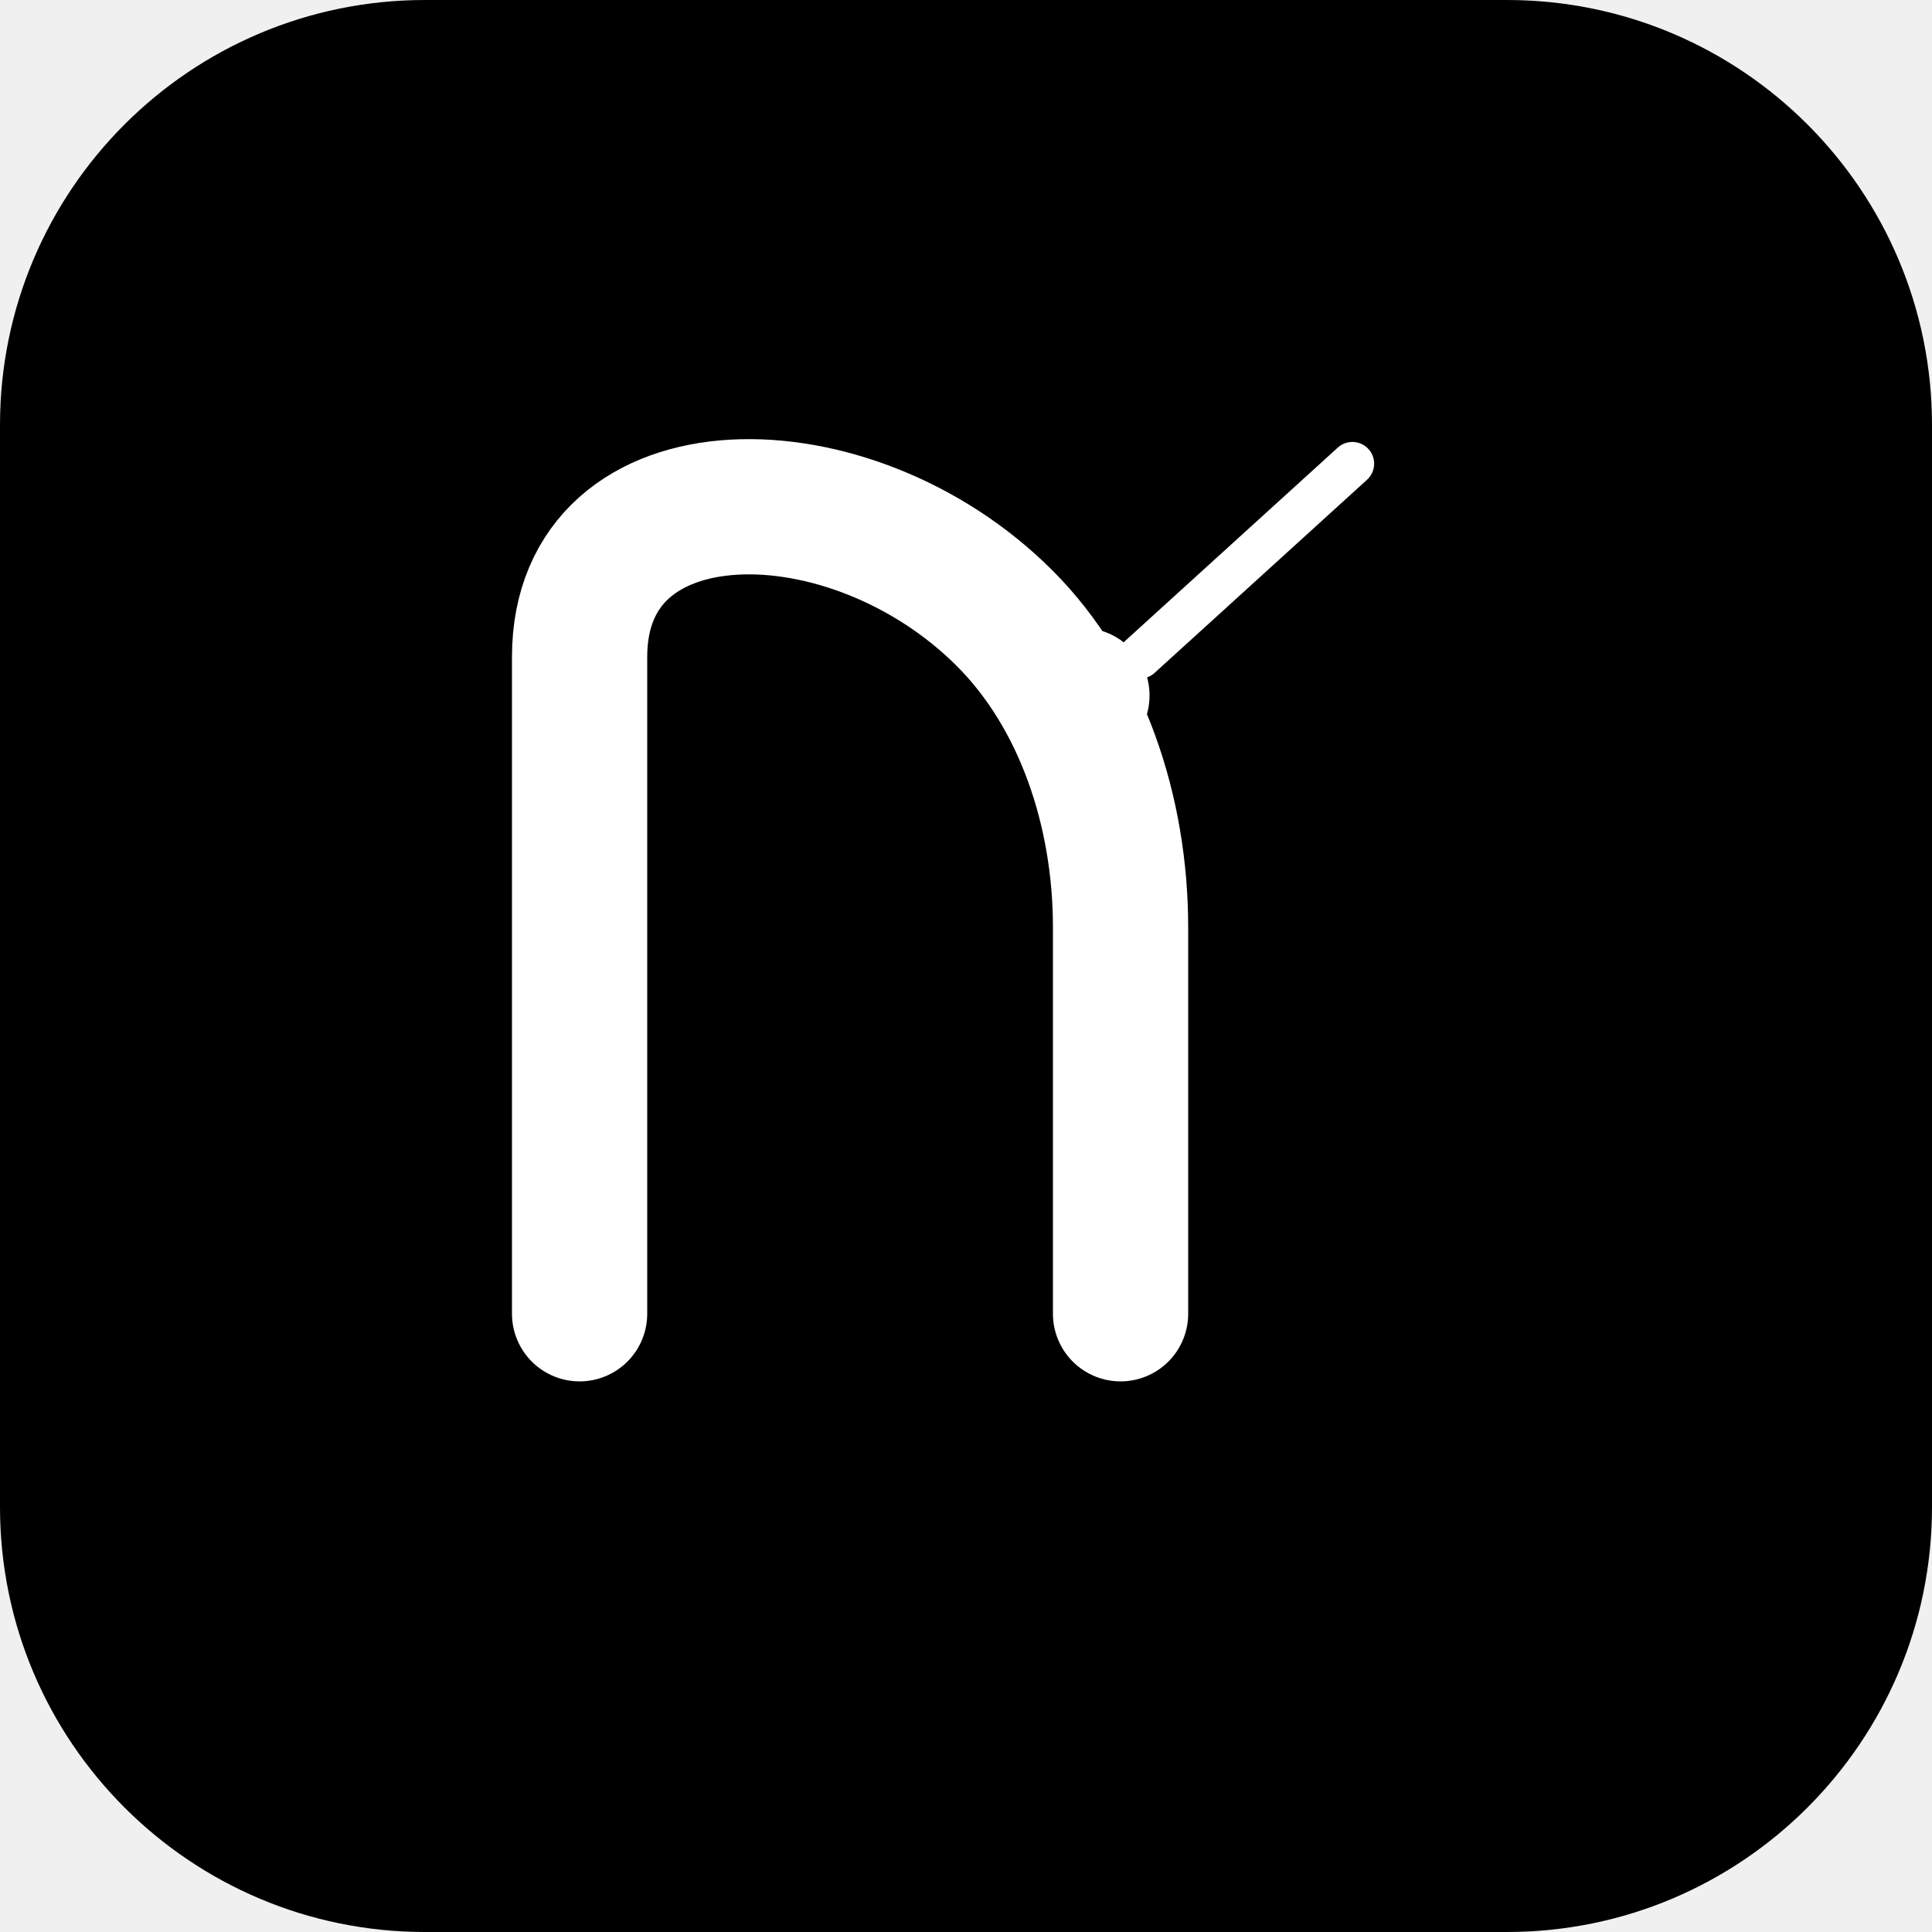
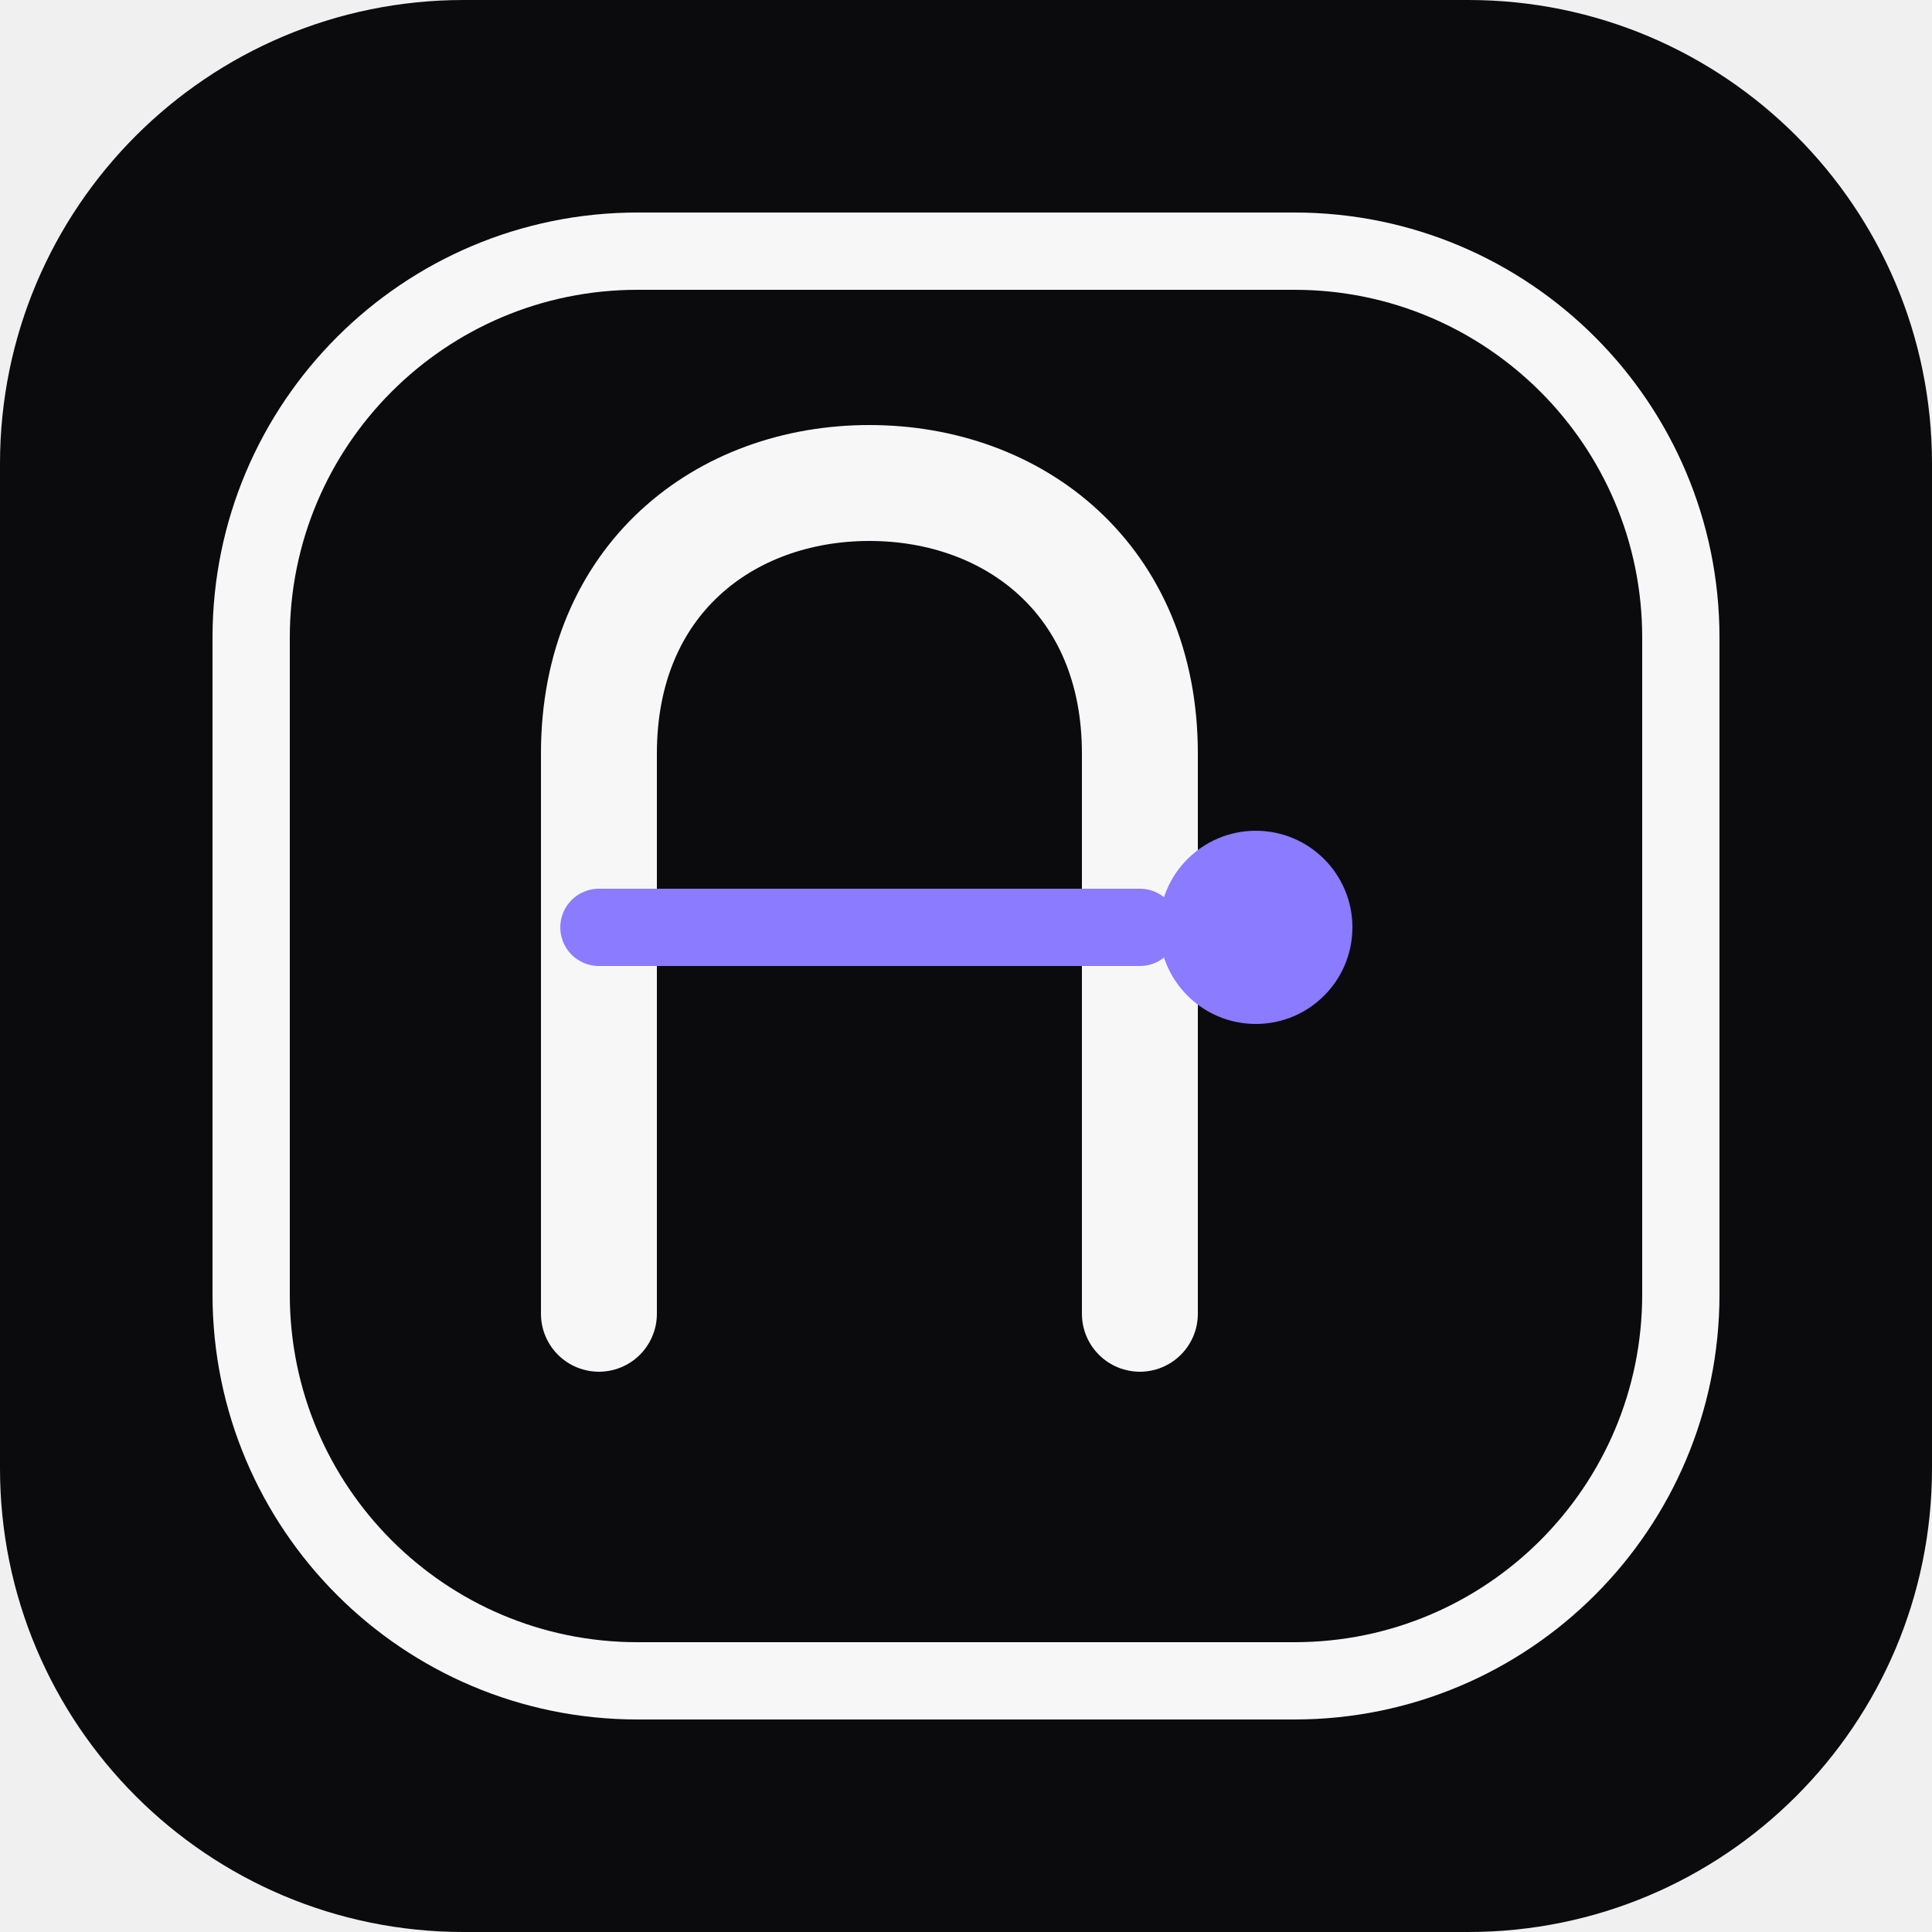
- <svg xmlns="http://www.w3.org/2000/svg" viewBox="0 0 100 100" fill="none" aria-hidden="true">
-   <rect width="100" height="100" rx="22" fill="#000000" />
-   <g fill="#ffffff" stroke="#ffffff" stroke-linecap="round" stroke-linejoin="round">
-     <path d="M30 68V34c0-10 14-10 22-2 4 4 6 10 6 16v20" stroke-width="7" fill="none" />
-     <circle cx="56" cy="36" r="3.5" stroke="none" />
-     <path d="M59 34 L70 24" stroke-width="2.25" fill="none" />
-   </g>
+ <svg xmlns="http://www.w3.org/2000/svg" viewBox="0 0 100 100" role="img" aria-labelledby="title">
+   <rect width="100" height="100" rx="24" fill="#0B0B0E" />
+   <rect x="13" y="13" width="74" height="74" rx="20" fill="none" stroke="#F7F7F8" stroke-width="4" />
+   <path d="M31 68V39c0-9 6.5-14 14-14s14 5 14 14v29" fill="none" stroke="#F7F7F8" stroke-width="6" stroke-linecap="round" />
+   <path d="M31 48h28" stroke="#8B7BFF" stroke-width="4" stroke-linecap="round" />
+   <circle cx="65" cy="48" r="5" fill="#8B7BFF" />
</svg>
